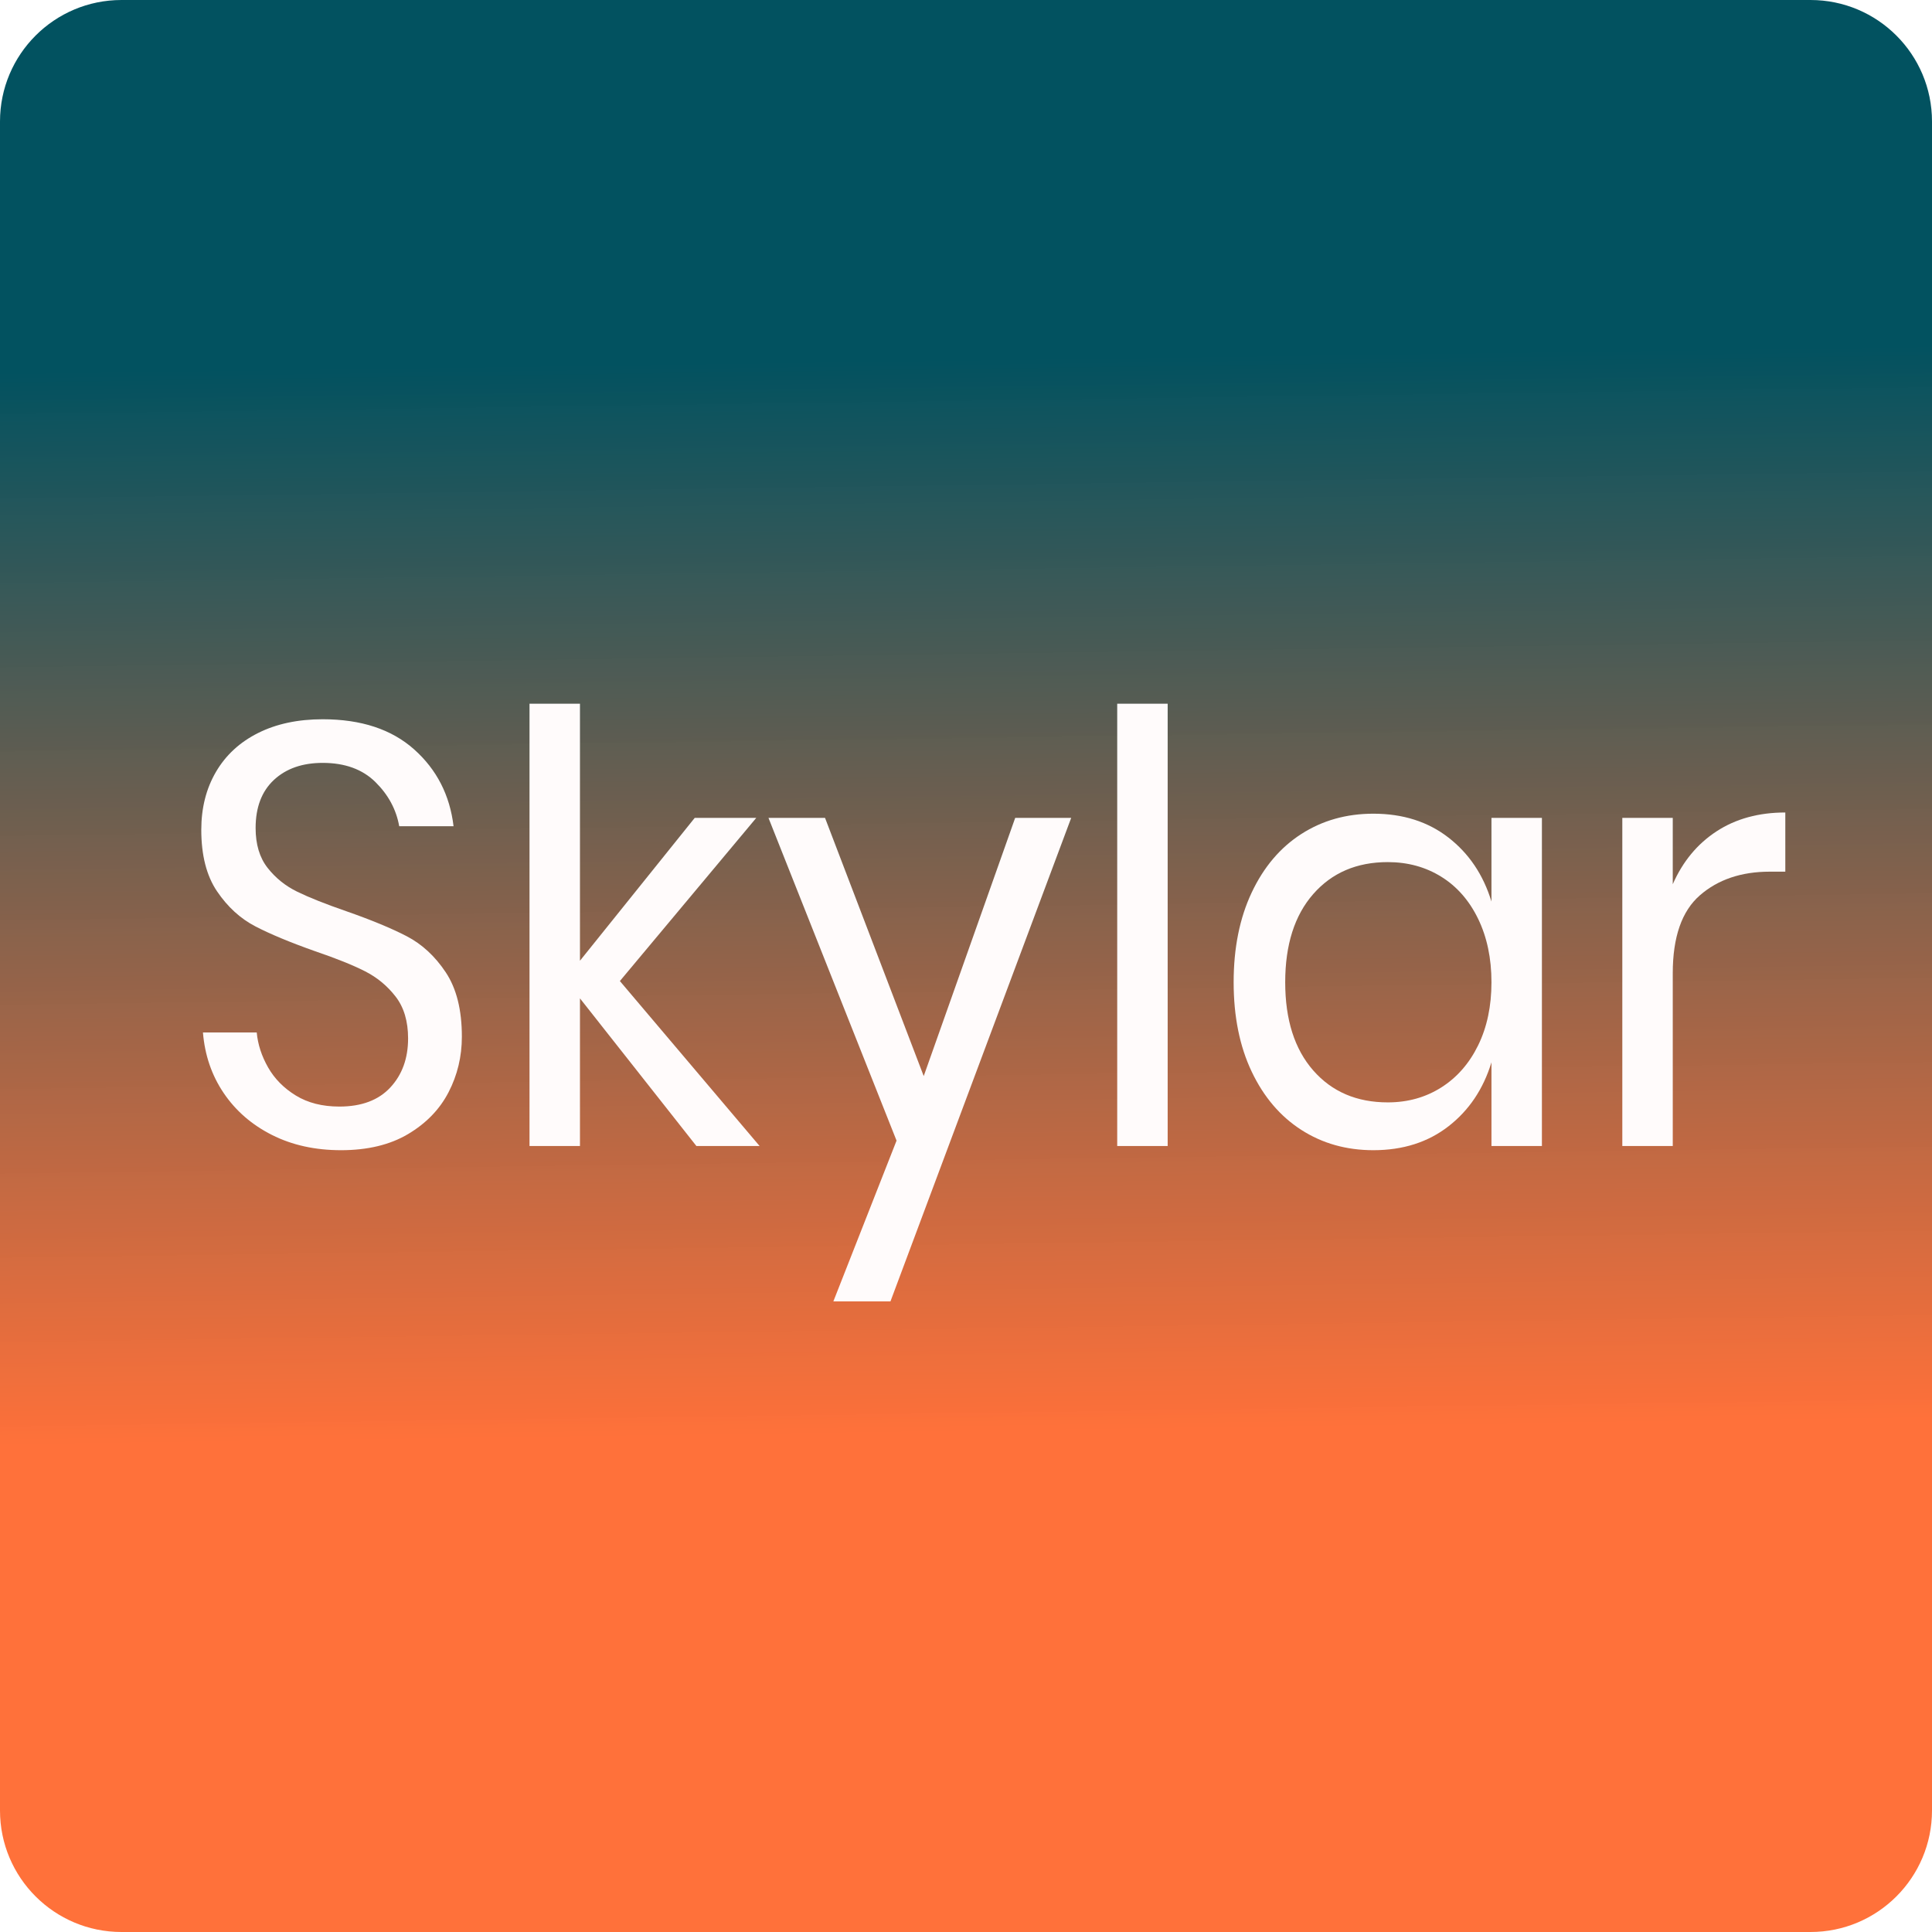
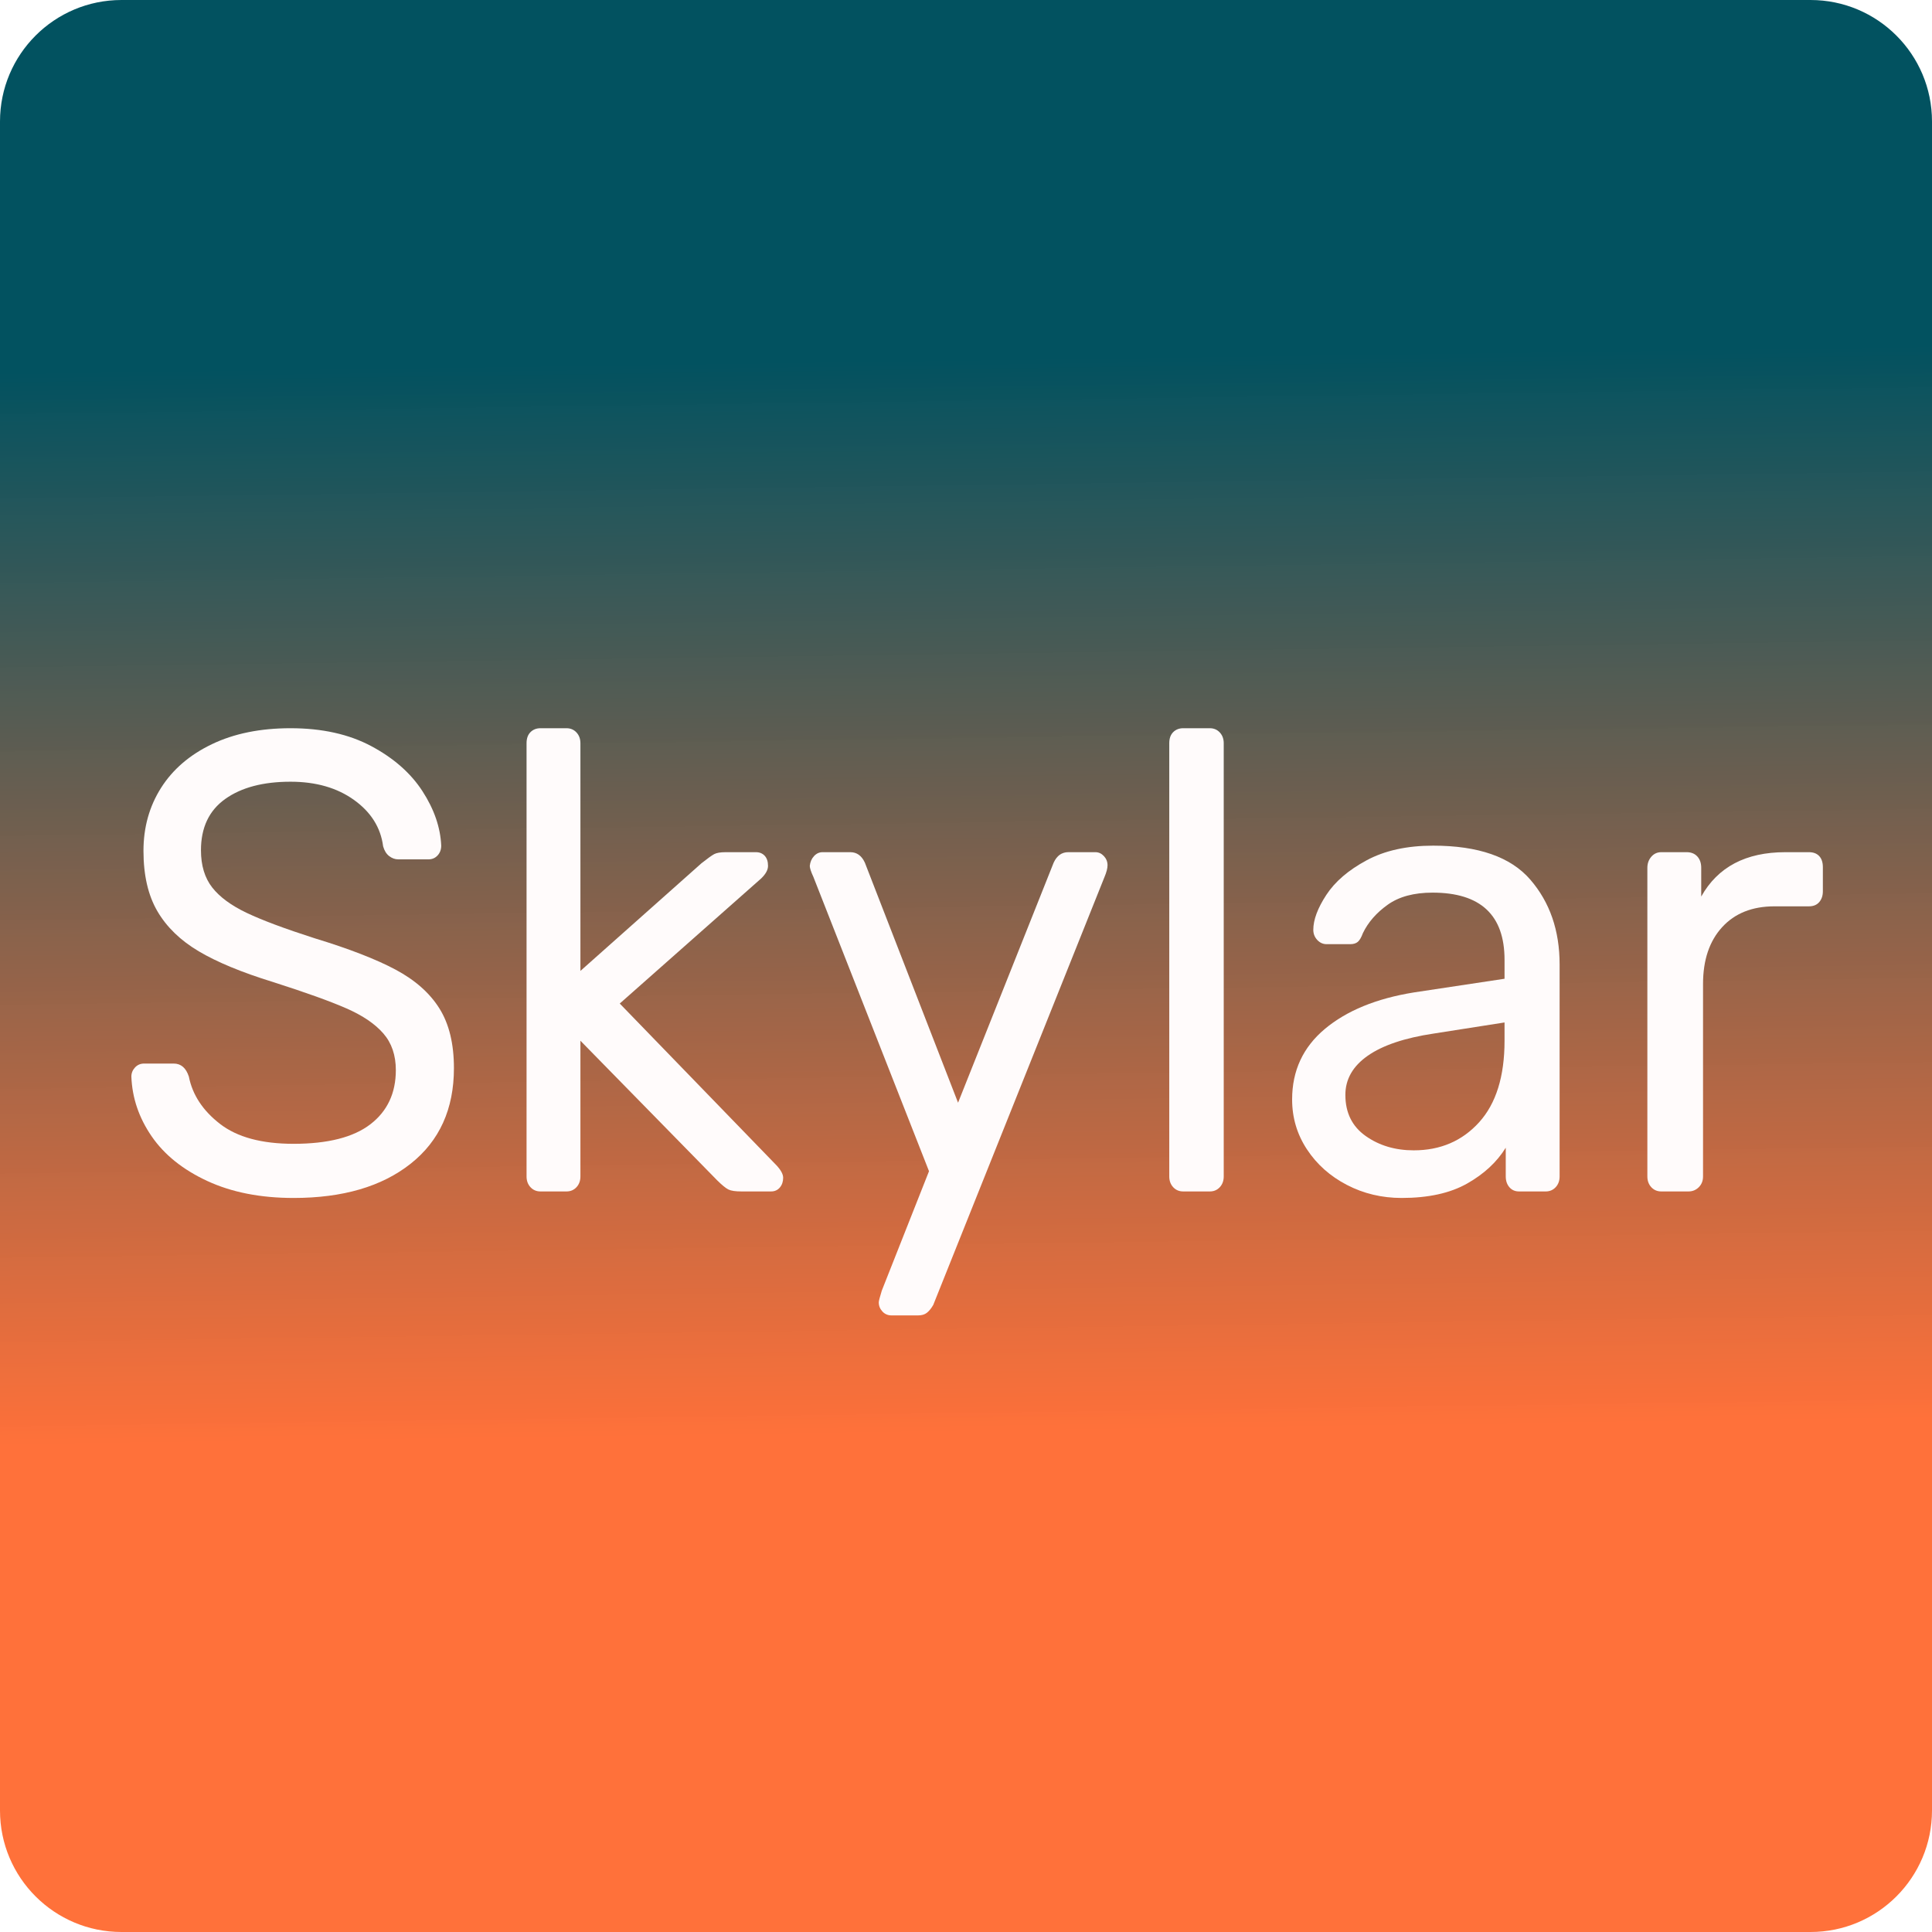
<svg xmlns="http://www.w3.org/2000/svg" xmlns:ns1="http://vectornator.io" style="fill-rule:evenodd;clip-rule:evenodd;stroke-linecap:round;stroke-linejoin:round;" xml:space="preserve" version="1.1" viewBox="0 0 1024 1024">
  <defs>
    <linearGradient y1="195.203" id="LinearGradient" x1="348.567" y2="765.203" x2="356.567" gradientUnits="userSpaceOnUse" gradientTransform="matrix(1 0 0 1 1.71828 -2.87649)">
      <stop stop-color="#025260" offset="0" />
      <stop stop-opacity="0.95" stop-color="#ff692f" offset="1" />
    </linearGradient>
  </defs>
  <g id="Layer 2" ns1:layerName="Layer 2">
    <g opacity="1" />
    <path d="M64.397+0L959.603+0C995.168+0+1024+28.831+1024+64.397L1024+959.603C1024+995.168+995.168+1024+959.603+1024L64.397+1024C28.831+1024+0+995.168+0+959.603L0+64.397C0+28.831+28.831+0+64.397+0Z" opacity="1" fill="url(#LinearGradient)" />
    <g opacity="1">
-       <path d="M244.8+549.438C244.8+559.998+242.449+569.818+237.748+578.9C233.046+587.981+225.895+595.373+216.296+601.076C206.696+606.778+194.843+609.629+180.738+609.629C167.024+609.629+154.829+606.936+144.152+601.551C133.475+596.165+124.953+588.773+118.586+579.375C112.219+569.977+108.546+559.259+107.566+547.22L136.071+547.22C136.658+553.556+138.667+559.734+142.095+565.753C145.523+571.772+150.421+576.735+156.788+580.642C163.155+584.549+170.845+586.503+179.856+586.503C191.611+586.503+200.623+583.124+206.892+576.366C213.161+569.607+216.296+560.948+216.296+550.388C216.296+541.307+214.092+533.915+209.684+528.213C205.276+522.51+199.839+518.023+193.374+514.749C186.909+511.475+178.093+507.938+166.926+504.136C153.801+499.49+143.27+495.108+135.336+490.989C127.402+486.871+120.643+480.694+115.06+472.457C109.476+464.22+106.684+453.344+106.684+439.827C106.684+428.211+109.28+417.968+114.472+409.098C119.663+400.228+127.108+393.364+136.805+388.506C146.503+383.649+157.915+381.22+171.041+381.22C191.415+381.22+207.578+386.553+219.528+397.218C231.478+407.884+238.433+421.453+240.392+437.926L211.594+437.926C210.026+429.056+205.814+421.242+198.958+414.483C192.101+407.725+182.795+404.346+171.041+404.346C160.266+404.346+151.646+407.356+145.181+413.375C138.716+419.394+135.483+427.894+135.483+438.877C135.483+447.536+137.589+454.558+141.801+459.943C146.013+465.329+151.254+469.553+157.523+472.615C163.792+475.678+172.412+479.11+183.383+482.911C196.705+487.557+207.431+491.993+215.561+496.216C223.691+500.44+230.597+506.829+236.278+515.383C241.96+523.936+244.8+535.288+244.8+549.438Z" opacity="1" fill="#fffbfb" />
-       <path d="M369.105+607.411L307.393+529.163L307.393+607.411L280.652+607.411L280.652+372.983L307.393+372.983L307.393+509.205L368.223+433.491L400.842+433.491L328.551+519.976L402.605+607.411L369.105+607.411Z" opacity="1" fill="#fffbfb" />
-       <path d="M437.281+433.491L489.589+570.346L538.076+433.491L567.756+433.491L471.957+689.778L441.689+689.778L475.189+604.56L407.307+433.491L437.281+433.491Z" opacity="1" fill="#fffbfb" />
-       <path d="M618.889+372.983L618.889+607.411L592.147+607.411L592.147+372.983L618.889+372.983Z" opacity="1" fill="#fffbfb" />
-       <path d="M727.912+431.274C743.585+431.274+756.858+435.497+767.731+443.945C778.603+452.393+786.195+463.692+790.505+477.842L790.505+433.491L817.247+433.491L817.247+607.411L790.505+607.411L790.505+563.06C786.195+577.21+778.603+588.509+767.731+596.957C756.858+605.405+743.585+609.629+727.912+609.629C713.611+609.629+700.877+606.039+689.71+598.858C678.543+591.677+669.776+581.381+663.409+567.97C657.042+554.56+653.858+538.773+653.858+520.61C653.858+502.447+657.042+486.607+663.409+473.09C669.776+459.574+678.543+449.225+689.71+442.045C700.877+434.864+713.611+431.274+727.912+431.274ZM735.552+456.934C719.096+456.934+705.921+462.583+696.028+473.882C686.134+485.181+681.188+500.757+681.188+520.61C681.188+540.462+686.134+556.038+696.028+567.337C705.921+578.636+719.096+584.285+735.552+584.285C746.132+584.285+755.584+581.645+763.91+576.366C772.236+571.086+778.75+563.641+783.452+554.032C788.154+544.422+790.505+533.281+790.505+520.61C790.505+507.938+788.154+496.744+783.452+487.029C778.75+477.314+772.236+469.87+763.91+464.695C755.584+459.521+746.132+456.934+735.552+456.934Z" opacity="1" fill="#fffbfb" />
-       <path d="M886.598+468.655C891.888+456.617+899.626+447.272+909.814+440.619C920.001+433.966+932.147+430.64+946.253+430.64L946.253+462.003L938.024+462.003C922.939+462.003+910.597+466.174+900.998+474.516C891.398+482.858+886.598+496.639+886.598+515.858L886.598+607.411L859.857+607.411L859.857+433.491L886.598+433.491L886.598+468.655Z" opacity="1" fill="#fffbfb" />
+       <path d="M155.591+634.946C138.056+634.946+122.82+631.949+109.883+625.955C96.945+619.961+87.109+612.065+80.373+602.268C73.636+592.47+70.055+581.923+69.627+570.627C69.627+568.783+70.268+567.169+71.552+565.786C72.835+564.403+74.438+563.711+76.363+563.711L92.08+563.711C95.929+563.711+98.602+566.017+100.099+570.627C102.024+580.31+107.53+588.666+116.619+595.698C125.707+602.729+138.698+606.244+155.591+606.244C173.768+606.244+187.347+602.786+196.328+595.871C205.309+588.955+209.8+579.388+209.8+567.169C209.8+559.331+207.608+552.876+203.224+547.805C198.841+542.733+192.318+538.295+183.658+534.492C174.997+530.688+162.006+526.02+144.685+520.487C128.219+515.415+115.122+509.998+105.392+504.234C95.662+498.471+88.338+491.382+83.42+482.968C78.501+474.553+76.042+463.891+76.042+450.982C76.042+438.533+79.143+427.41+85.344+417.612C91.546+407.815+100.527+400.092+112.288+394.444C124.05+388.796+137.949+385.972+153.987+385.972C170.667+385.972+184.941+389.141+196.809+395.481C208.677+401.821+217.712+409.774+223.914+419.341C230.115+428.908+233.43+438.533+233.857+448.215C233.857+450.29+233.216+452.019+231.933+453.402C230.65+454.785+229.046+455.477+227.121+455.477L211.083+455.477C209.372+455.477+207.769+454.901+206.272+453.748C204.775+452.595+203.706+450.866+203.064+448.561C201.781+438.648+196.649+430.464+187.667+424.009C178.686+417.554+167.459+414.327+153.987+414.327C139.446+414.327+127.899+417.382+119.345+423.491C110.791+429.6+106.515+438.648+106.515+450.636C106.515+458.704+108.493+465.274+112.449+470.346C116.405+475.418+122.499+479.913+130.732+483.832C138.965+487.751+150.994+492.247+166.818+497.318C184.994+502.851+199.268+508.384+209.64+513.917C220.011+519.449+227.763+526.308+232.895+534.492C238.027+542.675+240.593+553.222+240.593+566.132C240.593+587.802+232.948+604.688+217.659+616.791C202.369+628.894+181.68+634.946+155.591+634.946Z" opacity="1" fill="#fffbfb" />
+       <path d="M286.462+631.488C284.324+631.488+282.56+630.738+281.17+629.24C279.78+627.742+279.085+625.84+279.085+623.534L279.085+393.925C279.085+391.389+279.78+389.43+281.17+388.046C282.56+386.663+284.324+385.972+286.462+385.972L300.255+385.972C302.393+385.972+304.158+386.721+305.548+388.219C306.938+389.718+307.633+391.62+307.633+393.925L307.633+514.608L371.785+457.552C374.993+455.016+377.238+453.402+378.521+452.711C379.804+452.019+381.836+451.673+384.615+451.673L400.654+451.673C402.578+451.673+404.129+452.307+405.305+453.575C406.481+454.843+407.069+456.63+407.069+458.935C407.069+461.01+405.893+463.2+403.54+465.505L328.482+531.898L411.559+617.656C413.912+620.192+415.088+622.382+415.088+624.226C415.088+626.301+414.5+628.03+413.324+629.413C412.148+630.796+410.597+631.488+408.673+631.488L392.955+631.488C389.748+631.488+387.449+631.142+386.059+630.45C384.669+629.759+382.691+628.145+380.125+625.609L307.633+551.609L307.633+623.534C307.633+625.84+306.938+627.742+305.548+629.24C304.158+630.738+302.393+631.488+300.255+631.488L286.462+631.488Z" opacity="1" fill="#fffbfb" />
+       <path d="M472.504+697.189C470.58+697.189+468.976+696.498+467.693+695.114C466.41+693.731+465.768+692.117+465.768+690.273C465.768+689.582+466.303+687.507+467.372+684.049L492.392+620.768L431.126+464.813C429.843+462.047+429.201+460.088+429.201+458.935C429.415+456.86+430.164+455.131+431.447+453.748C432.73+452.365+434.227+451.673+435.937+451.673L450.692+451.673C454.114+451.673+456.68+453.517+458.391+457.206L507.788+584.459L558.469+457.206C560.179+453.517+562.745+451.673+566.167+451.673L580.601+451.673C582.312+451.673+583.809+452.365+585.092+453.748C586.375+455.131+587.016+456.745+587.016+458.589C587.016+460.203+586.482+462.278+585.413+464.813L494.637+691.656C493.568+693.501+492.445+694.884+491.269+695.806C490.093+696.728+488.542+697.189+486.618+697.189L472.504+697.189Z" opacity="1" fill="#fffbfb" />
+       <path d="M627.112+631.488C624.973+631.488+623.209+630.738+621.819+629.24C620.429+627.742+619.734+625.84+619.734+623.534L619.734+393.925C619.734+391.389+620.429+389.43+621.819+388.046C623.209+386.663+624.973+385.972+627.112+385.972L641.225+385.972C643.364+385.972+645.128+386.721+646.518+388.219C647.908+389.718+648.603+391.62+648.603+393.925L648.603+623.534C648.603+625.84+647.908+627.742+646.518+629.24C645.128+630.738+643.364+631.488+641.225+631.488L627.112+631.488Z" opacity="1" fill="#fffbfb" />
+       <path d="M742.907+634.946C732.429+634.946+722.752+632.64+713.878+628.03C705.004+623.419+697.947+617.137+692.708+609.184C687.469+601.23+684.849+592.413+684.849+582.73C684.849+567.515+690.623+555.066+702.17+545.384C713.718+535.702+729.435+529.247+749.322+526.02L797.437+518.758L797.437+508.73C797.437+484.985+784.713+473.113+759.266+473.113C749.429+473.113+741.517+475.245+735.529+479.51C729.542+483.775+725.158+488.789+722.378+494.552C721.523+496.857+720.614+498.413+719.652+499.22C718.689+500.027+717.353+500.431+715.642+500.431L703.132+500.431C701.208+500.431+699.551+499.681+698.161+498.183C696.771+496.684+696.076+494.898+696.076+492.823C696.076+487.521+698.374+481.354+702.972+474.323C707.57+467.292+714.68+461.183+724.303+455.996C733.926+450.809+745.687+448.215+759.587+448.215C783.537+448.215+800.698+454.209+811.069+466.197C821.44+478.184+826.626+493.169+826.626+511.15L826.626+623.534C826.626+625.84+825.931+627.742+824.541+629.24C823.151+630.738+821.387+631.488+819.248+631.488L805.135+631.488C802.996+631.488+801.286+630.738+800.003+629.24C798.72+627.742+798.078+625.84+798.078+623.534L798.078+608.319C793.374+615.927+786.531+622.266+777.549+627.338C768.568+632.41+757.02+634.946+742.907+634.946ZM749.322+609.702C763.436+609.702+774.983+604.746+783.964+594.833C792.946+584.92+797.437+570.512+797.437+551.609L797.437+541.926L759.907+547.805C744.511+550.11+732.856+554.029+724.944+559.562C717.032+565.095+713.076+572.011+713.076+580.31C713.076+589.761+716.658+597.023+723.822+602.095C730.985+607.167+739.485+609.702+749.322+609.702Z" opacity="1" fill="#fffbfb" />
+       <path d="M880.514+631.488C878.376+631.488+876.611+630.738+875.221+629.24C873.831+627.742+873.136+625.84+873.136+623.534L873.136+459.972C873.136+457.667+873.831+455.707+875.221+454.094C876.611+452.48+878.376+451.673+880.514+451.673L893.986+451.673C896.338+451.673+898.209+452.422+899.599+453.921C900.989+455.419+901.684+457.436+901.684+459.972L901.684+475.187C910.452+459.511+925.314+451.673+946.27+451.673L958.78+451.673C961.132+451.673+962.95+452.365+964.233+453.748C965.516+455.131+966.157+457.091+966.157+459.626L966.157+472.421C966.157+474.726+965.516+476.628+964.233+478.127C962.95+479.625+961.132+480.374+958.78+480.374L940.496+480.374C928.735+480.374+919.487+484.063+912.751+491.44C906.015+498.817+902.647+508.845+902.647+521.524L902.647+623.534C902.647+625.84+901.898+627.742+900.401+629.24C898.904+630.738+897.087+631.488+894.948+631.488L880.514+631.488Z" opacity="1" fill="#fffbfb" />
    </g>
  </g>
</svg>
